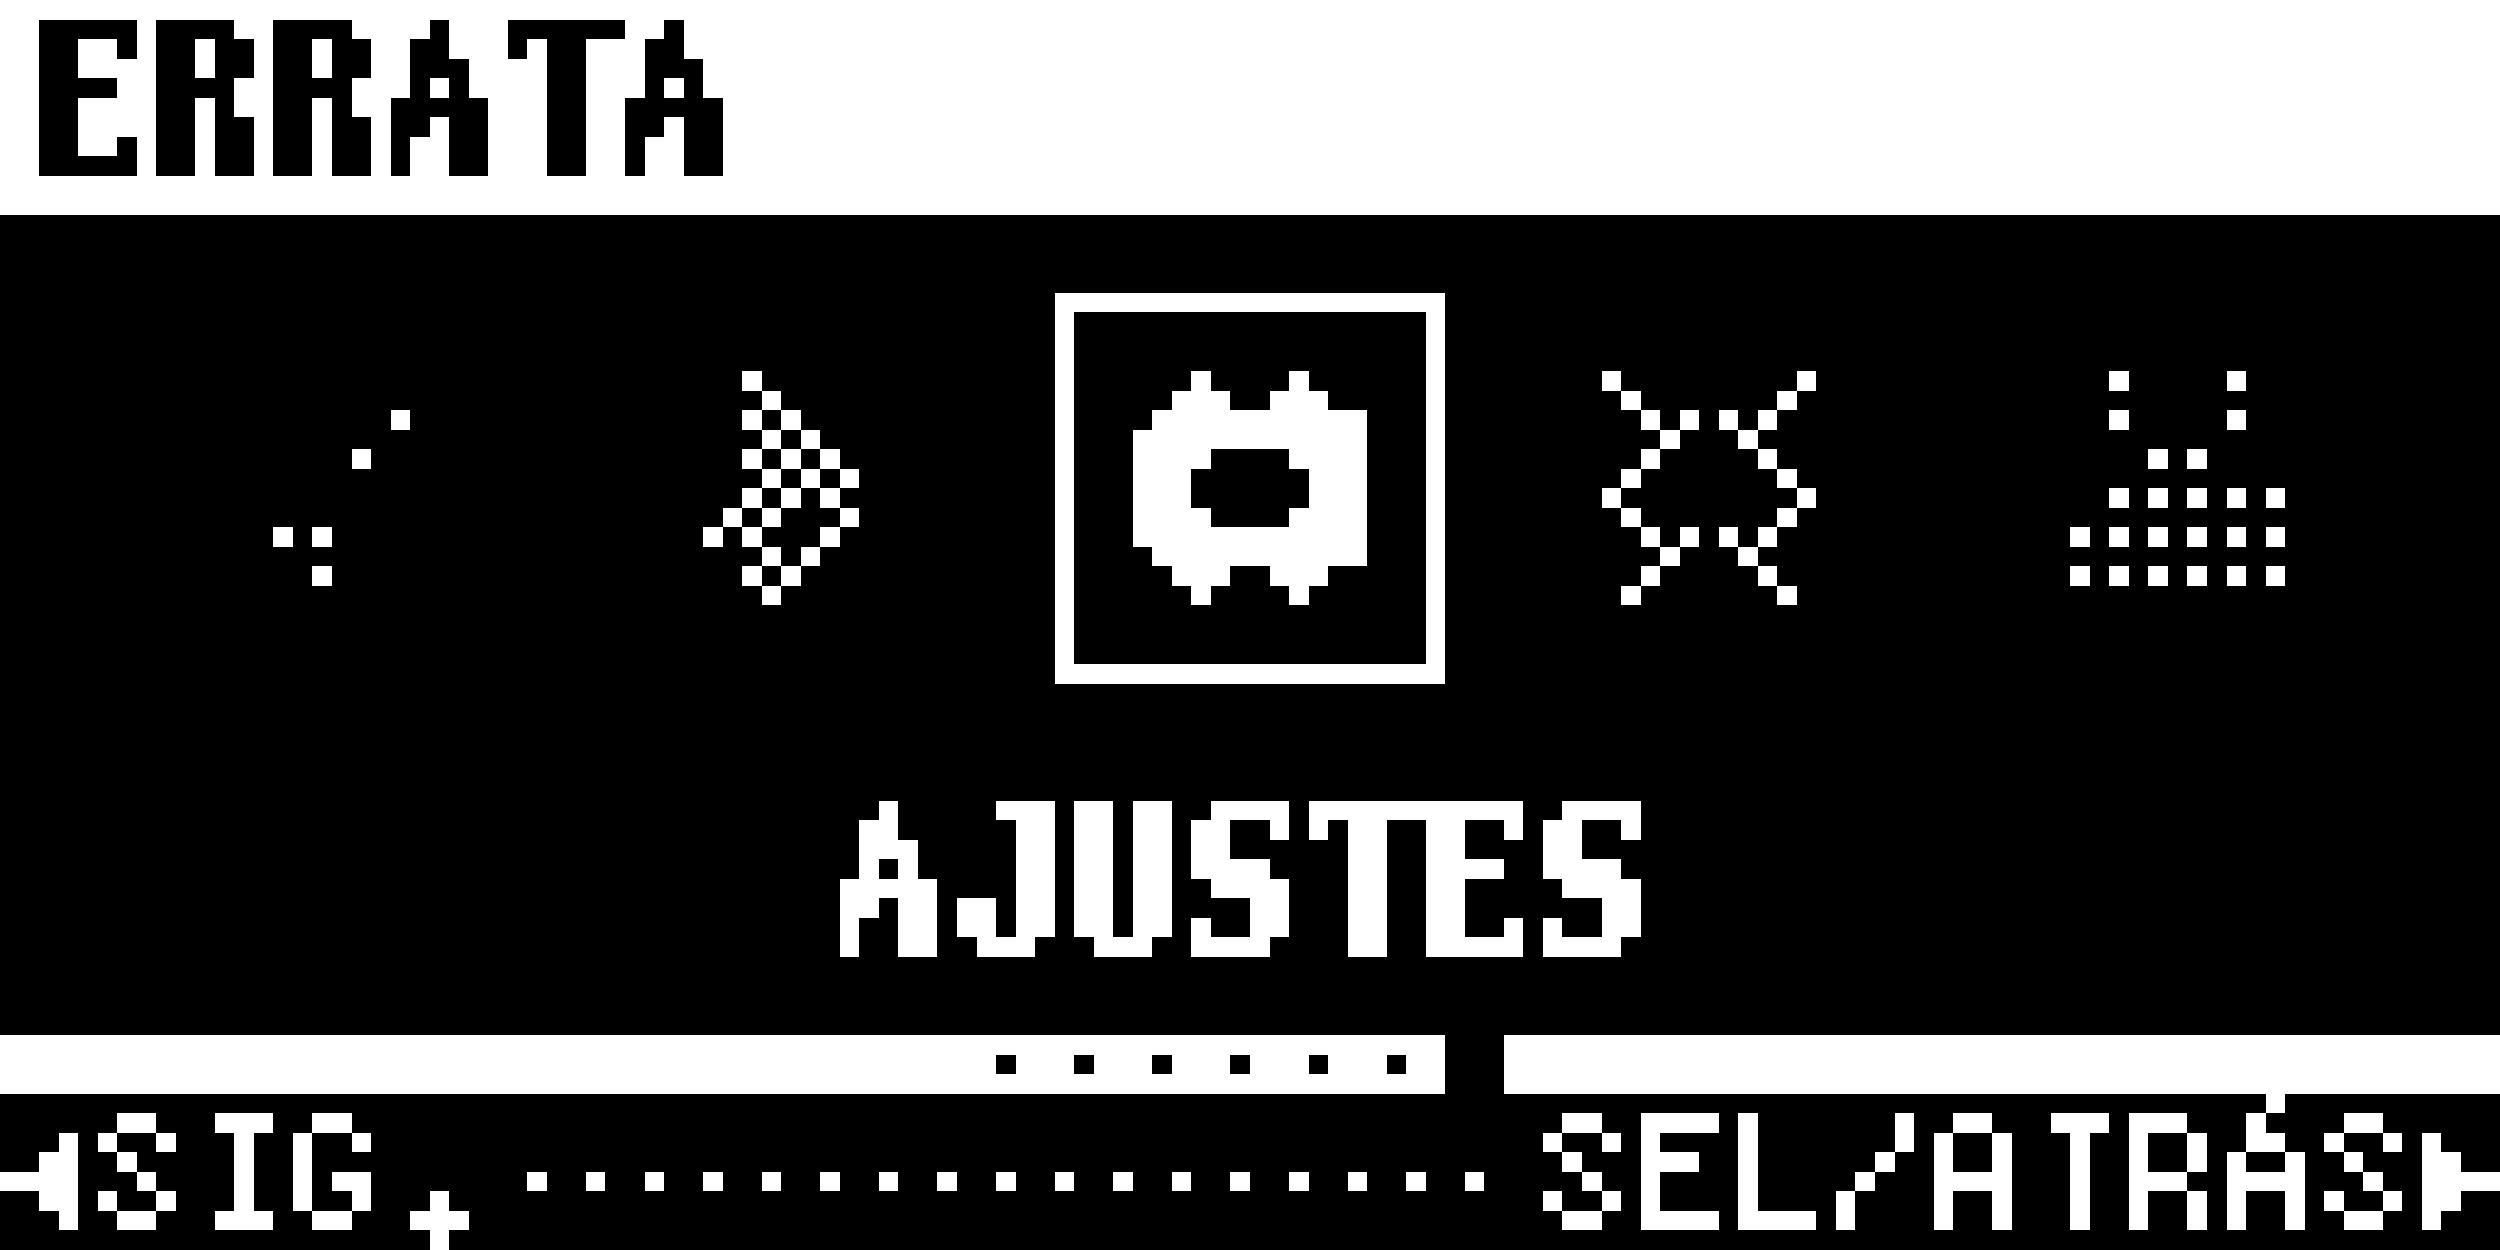
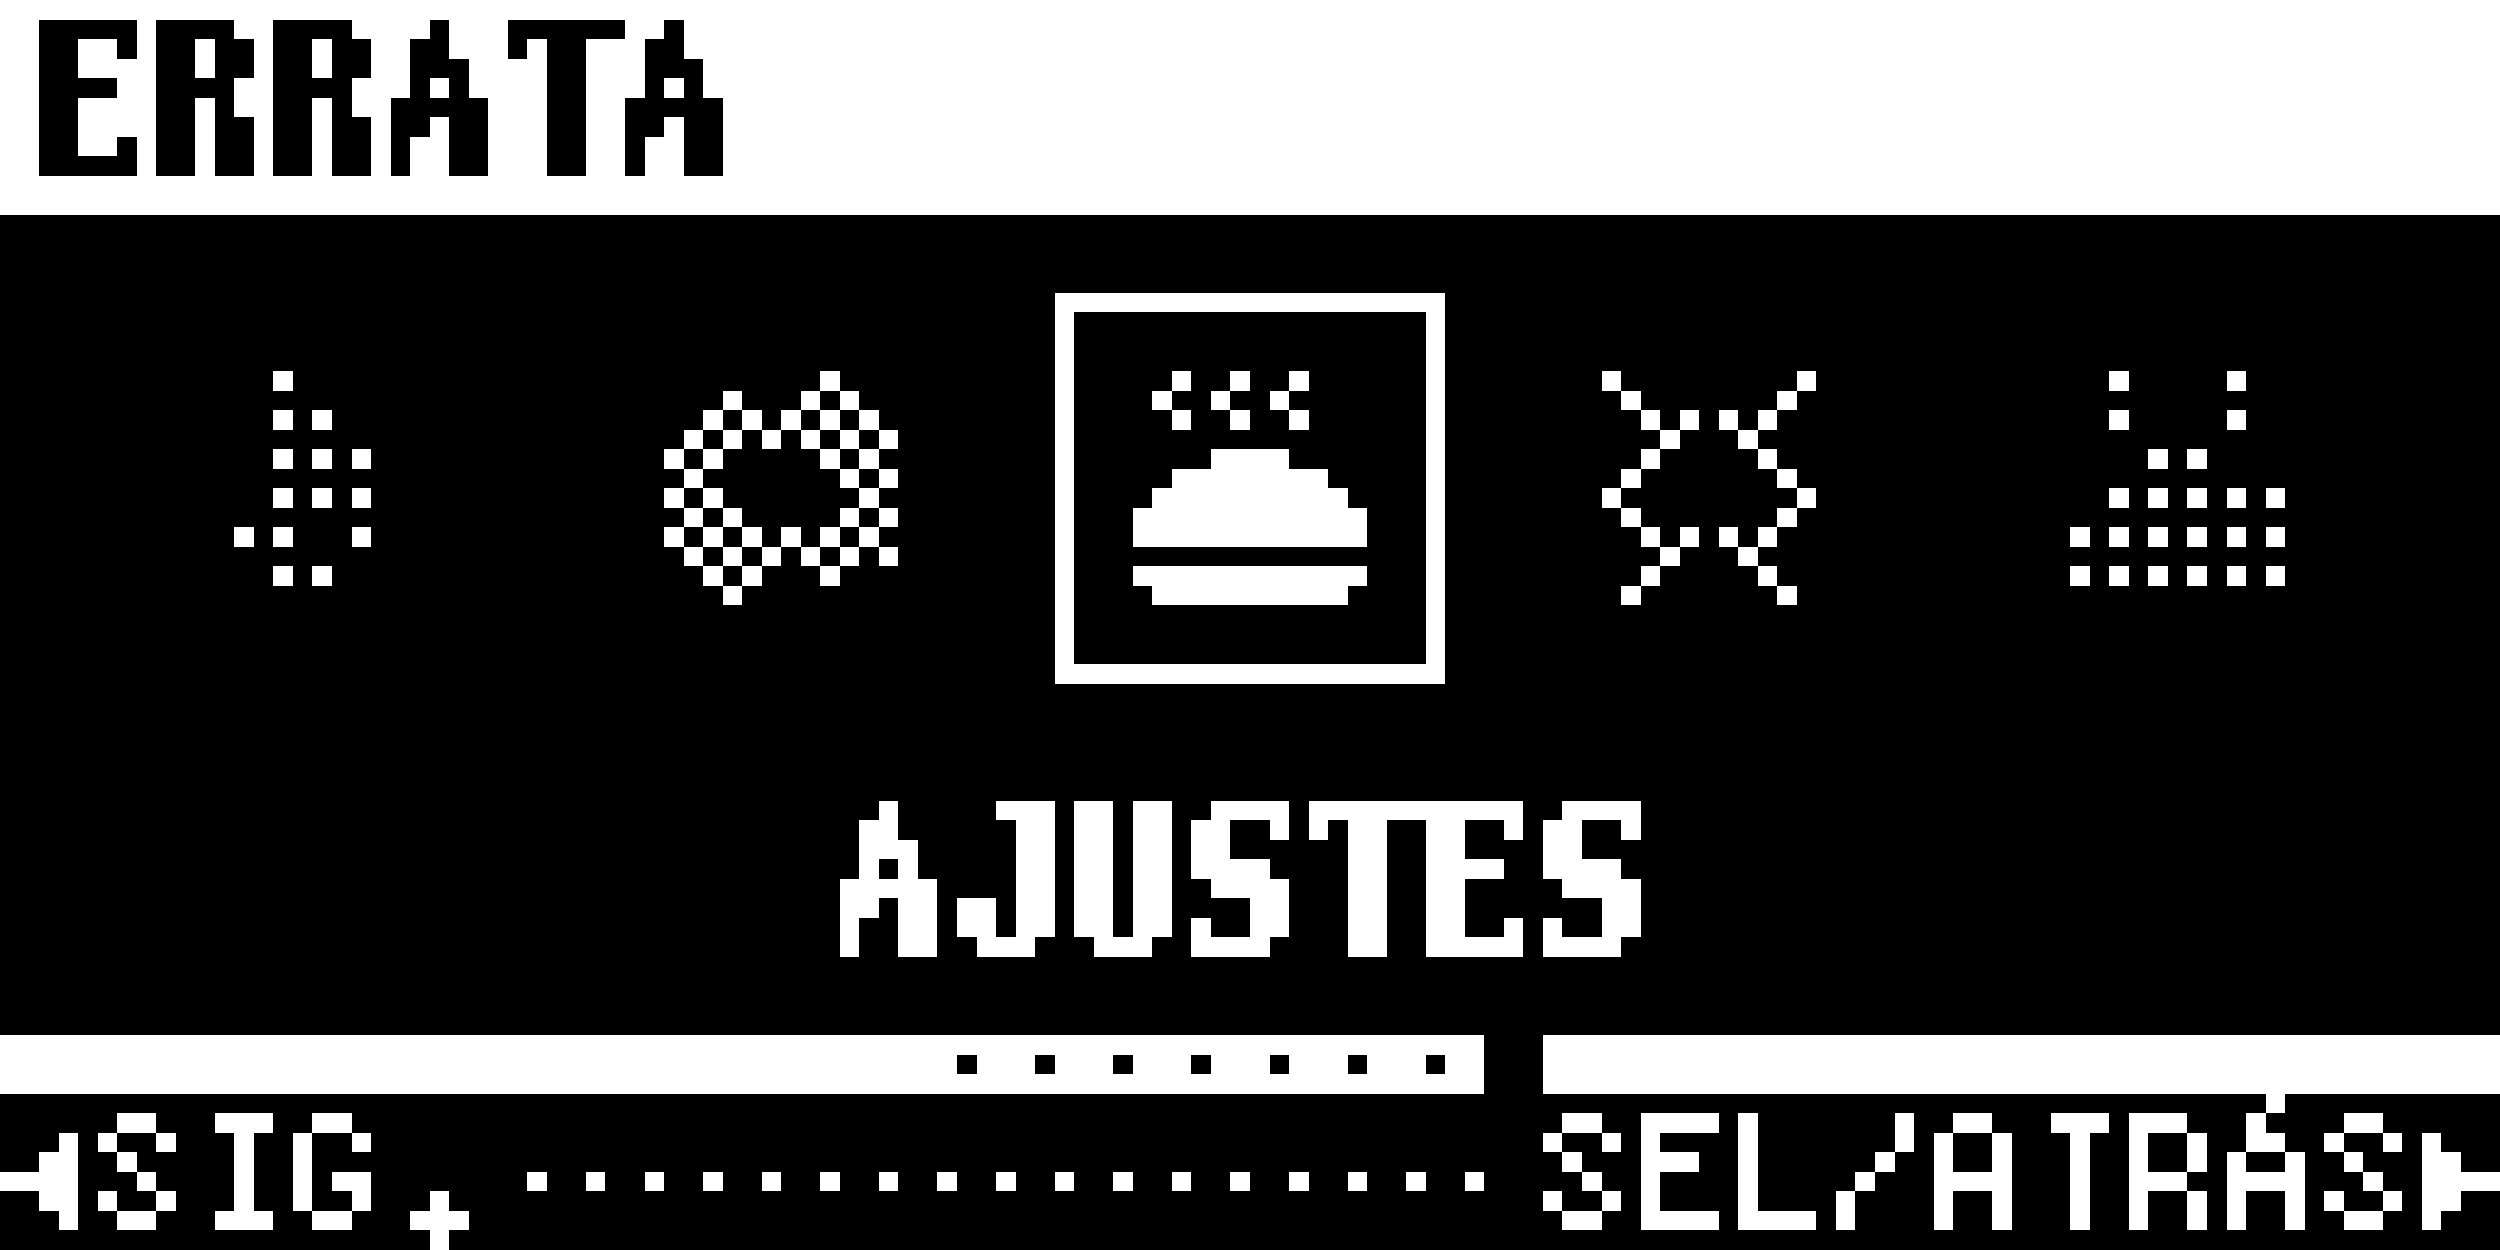
<svg xmlns="http://www.w3.org/2000/svg" viewBox="0 0 128 64" width="128" height="64" shape-rendering="crispEdges">
  <rect width="128" height="64" fill="#000" />
  <g fill="#fff">
    <rect x="0" y="0" width="128" height="1" />
    <rect x="0" y="1" width="2" height="1" />
    <rect x="7" y="1" width="1" height="1" />
    <rect x="12" y="1" width="2" height="1" />
    <rect x="18" y="1" width="4" height="1" />
    <rect x="23" y="1" width="3" height="1" />
    <rect x="32" y="1" width="2" height="1" />
    <rect x="35" y="1" width="93" height="1" />
    <rect x="0" y="2" width="2" height="1" />
    <rect x="4" y="2" width="2" height="1" />
    <rect x="7" y="2" width="1" height="1" />
    <rect x="10" y="2" width="1" height="1" />
    <rect x="13" y="2" width="1" height="1" />
    <rect x="16" y="2" width="1" height="1" />
    <rect x="19" y="2" width="2" height="1" />
    <rect x="23" y="2" width="3" height="1" />
    <rect x="27" y="2" width="1" height="1" />
    <rect x="30" y="2" width="3" height="1" />
    <rect x="35" y="2" width="93" height="1" />
    <rect x="0" y="3" width="2" height="1" />
    <rect x="4" y="3" width="4" height="1" />
    <rect x="10" y="3" width="1" height="1" />
    <rect x="13" y="3" width="1" height="1" />
    <rect x="16" y="3" width="1" height="1" />
    <rect x="19" y="3" width="2" height="1" />
    <rect x="24" y="3" width="4" height="1" />
    <rect x="30" y="3" width="3" height="1" />
    <rect x="36" y="3" width="92" height="1" />
    <rect x="0" y="4" width="2" height="1" />
    <rect x="6" y="4" width="2" height="1" />
    <rect x="12" y="4" width="2" height="1" />
    <rect x="18" y="4" width="3" height="1" />
    <rect x="22" y="4" width="1" height="1" />
    <rect x="24" y="4" width="4" height="1" />
    <rect x="30" y="4" width="3" height="1" />
    <rect x="34" y="4" width="1" height="1" />
    <rect x="36" y="4" width="92" height="1" />
    <rect x="0" y="5" width="2" height="1" />
    <rect x="4" y="5" width="4" height="1" />
    <rect x="10" y="5" width="1" height="1" />
    <rect x="12" y="5" width="2" height="1" />
    <rect x="16" y="5" width="1" height="1" />
    <rect x="18" y="5" width="2" height="1" />
    <rect x="25" y="5" width="3" height="1" />
    <rect x="30" y="5" width="2" height="1" />
    <rect x="37" y="5" width="91" height="1" />
    <rect x="0" y="6" width="2" height="1" />
    <rect x="4" y="6" width="4" height="1" />
    <rect x="10" y="6" width="1" height="1" />
    <rect x="13" y="6" width="1" height="1" />
    <rect x="16" y="6" width="1" height="1" />
    <rect x="19" y="6" width="1" height="1" />
    <rect x="22" y="6" width="1" height="1" />
    <rect x="25" y="6" width="3" height="1" />
    <rect x="30" y="6" width="2" height="1" />
    <rect x="34" y="6" width="1" height="1" />
    <rect x="37" y="6" width="91" height="1" />
    <rect x="0" y="7" width="2" height="1" />
    <rect x="4" y="7" width="2" height="1" />
    <rect x="7" y="7" width="1" height="1" />
    <rect x="10" y="7" width="1" height="1" />
    <rect x="13" y="7" width="1" height="1" />
    <rect x="16" y="7" width="1" height="1" />
    <rect x="19" y="7" width="1" height="1" />
    <rect x="21" y="7" width="2" height="1" />
    <rect x="25" y="7" width="3" height="1" />
    <rect x="30" y="7" width="2" height="1" />
    <rect x="33" y="7" width="2" height="1" />
    <rect x="37" y="7" width="91" height="1" />
    <rect x="0" y="8" width="2" height="1" />
    <rect x="7" y="8" width="1" height="1" />
    <rect x="10" y="8" width="1" height="1" />
    <rect x="13" y="8" width="1" height="1" />
    <rect x="16" y="8" width="1" height="1" />
    <rect x="19" y="8" width="1" height="1" />
    <rect x="21" y="8" width="2" height="1" />
    <rect x="25" y="8" width="3" height="1" />
    <rect x="30" y="8" width="2" height="1" />
    <rect x="33" y="8" width="2" height="1" />
    <rect x="37" y="8" width="91" height="1" />
    <rect x="0" y="9" width="128" height="1" />
    <rect x="0" y="10" width="128" height="1" />
    <rect x="54" y="15" width="20" height="1" />
    <rect x="54" y="16" width="1" height="1" />
    <rect x="73" y="16" width="1" height="1" />
    <rect x="54" y="17" width="1" height="1" />
    <rect x="73" y="17" width="1" height="1" />
    <rect x="54" y="18" width="1" height="1" />
    <rect x="73" y="18" width="1" height="1" />
-     <rect x="38" y="19" width="1" height="1" />
+     <rect x="14" y="19" width="1" height="1" />
+     <rect x="42" y="19" width="1" height="1" />
    <rect x="54" y="19" width="1" height="1" />
-     <rect x="61" y="19" width="1" height="1" />
+     <rect x="60" y="19" width="1" height="1" />
+     <rect x="63" y="19" width="1" height="1" />
    <rect x="66" y="19" width="1" height="1" />
    <rect x="73" y="19" width="1" height="1" />
    <rect x="82" y="19" width="1" height="1" />
    <rect x="92" y="19" width="1" height="1" />
    <rect x="108" y="19" width="1" height="1" />
    <rect x="114" y="19" width="1" height="1" />
-     <rect x="39" y="20" width="1" height="1" />
+     <rect x="37" y="20" width="1" height="1" />
+     <rect x="41" y="20" width="1" height="1" />
+     <rect x="43" y="20" width="1" height="1" />
    <rect x="54" y="20" width="1" height="1" />
-     <rect x="60" y="20" width="3" height="1" />
-     <rect x="65" y="20" width="3" height="1" />
+     <rect x="59" y="20" width="1" height="1" />
+     <rect x="62" y="20" width="1" height="1" />
+     <rect x="65" y="20" width="1" height="1" />
    <rect x="73" y="20" width="1" height="1" />
    <rect x="83" y="20" width="1" height="1" />
    <rect x="91" y="20" width="1" height="1" />
-     <rect x="20" y="21" width="1" height="1" />
+     <rect x="14" y="21" width="1" height="1" />
+     <rect x="16" y="21" width="1" height="1" />
+     <rect x="36" y="21" width="1" height="1" />
    <rect x="38" y="21" width="1" height="1" />
    <rect x="40" y="21" width="1" height="1" />
+     <rect x="42" y="21" width="1" height="1" />
+     <rect x="44" y="21" width="1" height="1" />
    <rect x="54" y="21" width="1" height="1" />
-     <rect x="59" y="21" width="11" height="1" />
+     <rect x="60" y="21" width="1" height="1" />
+     <rect x="63" y="21" width="1" height="1" />
+     <rect x="66" y="21" width="1" height="1" />
    <rect x="73" y="21" width="1" height="1" />
    <rect x="84" y="21" width="1" height="1" />
    <rect x="86" y="21" width="1" height="1" />
    <rect x="88" y="21" width="1" height="1" />
    <rect x="90" y="21" width="1" height="1" />
    <rect x="108" y="21" width="1" height="1" />
    <rect x="114" y="21" width="1" height="1" />
+     <rect x="35" y="22" width="1" height="1" />
+     <rect x="37" y="22" width="1" height="1" />
    <rect x="39" y="22" width="1" height="1" />
    <rect x="41" y="22" width="1" height="1" />
+     <rect x="43" y="22" width="1" height="1" />
+     <rect x="45" y="22" width="1" height="1" />
    <rect x="54" y="22" width="1" height="1" />
-     <rect x="58" y="22" width="12" height="1" />
    <rect x="73" y="22" width="1" height="1" />
    <rect x="85" y="22" width="1" height="1" />
    <rect x="89" y="22" width="1" height="1" />
+     <rect x="14" y="23" width="1" height="1" />
+     <rect x="16" y="23" width="1" height="1" />
    <rect x="18" y="23" width="1" height="1" />
-     <rect x="38" y="23" width="1" height="1" />
-     <rect x="40" y="23" width="1" height="1" />
+     <rect x="34" y="23" width="1" height="1" />
+     <rect x="36" y="23" width="1" height="1" />
    <rect x="42" y="23" width="1" height="1" />
+     <rect x="44" y="23" width="1" height="1" />
    <rect x="54" y="23" width="1" height="1" />
-     <rect x="58" y="23" width="4" height="1" />
-     <rect x="66" y="23" width="4" height="1" />
+     <rect x="62" y="23" width="4" height="1" />
    <rect x="73" y="23" width="1" height="1" />
    <rect x="84" y="23" width="1" height="1" />
    <rect x="90" y="23" width="1" height="1" />
    <rect x="110" y="23" width="1" height="1" />
    <rect x="112" y="23" width="1" height="1" />
-     <rect x="39" y="24" width="1" height="1" />
-     <rect x="41" y="24" width="1" height="1" />
+     <rect x="35" y="24" width="1" height="1" />
    <rect x="43" y="24" width="1" height="1" />
+     <rect x="45" y="24" width="1" height="1" />
    <rect x="54" y="24" width="1" height="1" />
-     <rect x="58" y="24" width="3" height="1" />
-     <rect x="67" y="24" width="3" height="1" />
+     <rect x="60" y="24" width="8" height="1" />
    <rect x="73" y="24" width="1" height="1" />
    <rect x="83" y="24" width="1" height="1" />
    <rect x="91" y="24" width="1" height="1" />
-     <rect x="38" y="25" width="1" height="1" />
-     <rect x="40" y="25" width="1" height="1" />
-     <rect x="42" y="25" width="1" height="1" />
+     <rect x="14" y="25" width="1" height="1" />
+     <rect x="16" y="25" width="1" height="1" />
+     <rect x="18" y="25" width="1" height="1" />
+     <rect x="34" y="25" width="1" height="1" />
+     <rect x="36" y="25" width="1" height="1" />
+     <rect x="44" y="25" width="1" height="1" />
    <rect x="54" y="25" width="1" height="1" />
-     <rect x="58" y="25" width="3" height="1" />
-     <rect x="67" y="25" width="3" height="1" />
+     <rect x="59" y="25" width="10" height="1" />
    <rect x="73" y="25" width="1" height="1" />
    <rect x="82" y="25" width="1" height="1" />
    <rect x="92" y="25" width="1" height="1" />
    <rect x="108" y="25" width="1" height="1" />
    <rect x="110" y="25" width="1" height="1" />
    <rect x="112" y="25" width="1" height="1" />
    <rect x="114" y="25" width="1" height="1" />
    <rect x="116" y="25" width="1" height="1" />
+     <rect x="35" y="26" width="1" height="1" />
    <rect x="37" y="26" width="1" height="1" />
-     <rect x="39" y="26" width="1" height="1" />
    <rect x="43" y="26" width="1" height="1" />
+     <rect x="45" y="26" width="1" height="1" />
    <rect x="54" y="26" width="1" height="1" />
-     <rect x="58" y="26" width="4" height="1" />
-     <rect x="66" y="26" width="4" height="1" />
+     <rect x="58" y="26" width="12" height="1" />
    <rect x="73" y="26" width="1" height="1" />
    <rect x="83" y="26" width="1" height="1" />
    <rect x="91" y="26" width="1" height="1" />
+     <rect x="12" y="27" width="1" height="1" />
    <rect x="14" y="27" width="1" height="1" />
-     <rect x="16" y="27" width="1" height="1" />
+     <rect x="18" y="27" width="1" height="1" />
+     <rect x="34" y="27" width="1" height="1" />
    <rect x="36" y="27" width="1" height="1" />
    <rect x="38" y="27" width="1" height="1" />
+     <rect x="40" y="27" width="1" height="1" />
    <rect x="42" y="27" width="1" height="1" />
+     <rect x="44" y="27" width="1" height="1" />
    <rect x="54" y="27" width="1" height="1" />
    <rect x="58" y="27" width="12" height="1" />
    <rect x="73" y="27" width="1" height="1" />
    <rect x="84" y="27" width="1" height="1" />
    <rect x="86" y="27" width="1" height="1" />
    <rect x="88" y="27" width="1" height="1" />
    <rect x="90" y="27" width="1" height="1" />
    <rect x="106" y="27" width="1" height="1" />
    <rect x="108" y="27" width="1" height="1" />
    <rect x="110" y="27" width="1" height="1" />
    <rect x="112" y="27" width="1" height="1" />
    <rect x="114" y="27" width="1" height="1" />
    <rect x="116" y="27" width="1" height="1" />
+     <rect x="35" y="28" width="1" height="1" />
+     <rect x="37" y="28" width="1" height="1" />
    <rect x="39" y="28" width="1" height="1" />
    <rect x="41" y="28" width="1" height="1" />
+     <rect x="43" y="28" width="1" height="1" />
+     <rect x="45" y="28" width="1" height="1" />
    <rect x="54" y="28" width="1" height="1" />
-     <rect x="59" y="28" width="11" height="1" />
    <rect x="73" y="28" width="1" height="1" />
    <rect x="85" y="28" width="1" height="1" />
    <rect x="89" y="28" width="1" height="1" />
+     <rect x="14" y="29" width="1" height="1" />
    <rect x="16" y="29" width="1" height="1" />
+     <rect x="36" y="29" width="1" height="1" />
    <rect x="38" y="29" width="1" height="1" />
-     <rect x="40" y="29" width="1" height="1" />
+     <rect x="42" y="29" width="1" height="1" />
    <rect x="54" y="29" width="1" height="1" />
-     <rect x="60" y="29" width="3" height="1" />
-     <rect x="65" y="29" width="3" height="1" />
+     <rect x="58" y="29" width="12" height="1" />
    <rect x="73" y="29" width="1" height="1" />
    <rect x="84" y="29" width="1" height="1" />
    <rect x="90" y="29" width="1" height="1" />
    <rect x="106" y="29" width="1" height="1" />
    <rect x="108" y="29" width="1" height="1" />
    <rect x="110" y="29" width="1" height="1" />
    <rect x="112" y="29" width="1" height="1" />
    <rect x="114" y="29" width="1" height="1" />
    <rect x="116" y="29" width="1" height="1" />
-     <rect x="39" y="30" width="1" height="1" />
+     <rect x="37" y="30" width="1" height="1" />
    <rect x="54" y="30" width="1" height="1" />
-     <rect x="61" y="30" width="1" height="1" />
-     <rect x="66" y="30" width="1" height="1" />
+     <rect x="59" y="30" width="10" height="1" />
    <rect x="73" y="30" width="1" height="1" />
    <rect x="83" y="30" width="1" height="1" />
    <rect x="91" y="30" width="1" height="1" />
    <rect x="54" y="31" width="1" height="1" />
    <rect x="73" y="31" width="1" height="1" />
    <rect x="54" y="32" width="1" height="1" />
    <rect x="73" y="32" width="1" height="1" />
    <rect x="54" y="33" width="1" height="1" />
    <rect x="73" y="33" width="1" height="1" />
    <rect x="54" y="34" width="20" height="1" />
    <rect x="45" y="41" width="1" height="1" />
    <rect x="51" y="41" width="3" height="1" />
    <rect x="55" y="41" width="2" height="1" />
    <rect x="58" y="41" width="2" height="1" />
    <rect x="62" y="41" width="4" height="1" />
    <rect x="67" y="41" width="11" height="1" />
    <rect x="80" y="41" width="4" height="1" />
    <rect x="44" y="42" width="2" height="1" />
    <rect x="52" y="42" width="2" height="1" />
    <rect x="55" y="42" width="2" height="1" />
    <rect x="58" y="42" width="2" height="1" />
    <rect x="61" y="42" width="2" height="1" />
    <rect x="65" y="42" width="1" height="1" />
    <rect x="67" y="42" width="1" height="1" />
    <rect x="69" y="42" width="2" height="1" />
    <rect x="73" y="42" width="2" height="1" />
    <rect x="77" y="42" width="1" height="1" />
    <rect x="79" y="42" width="2" height="1" />
    <rect x="83" y="42" width="1" height="1" />
    <rect x="44" y="43" width="3" height="1" />
    <rect x="52" y="43" width="2" height="1" />
    <rect x="55" y="43" width="2" height="1" />
    <rect x="58" y="43" width="2" height="1" />
    <rect x="61" y="43" width="2" height="1" />
    <rect x="69" y="43" width="2" height="1" />
    <rect x="73" y="43" width="2" height="1" />
    <rect x="79" y="43" width="2" height="1" />
    <rect x="44" y="44" width="1" height="1" />
    <rect x="46" y="44" width="1" height="1" />
    <rect x="52" y="44" width="2" height="1" />
    <rect x="55" y="44" width="2" height="1" />
    <rect x="58" y="44" width="2" height="1" />
    <rect x="61" y="44" width="4" height="1" />
    <rect x="69" y="44" width="2" height="1" />
    <rect x="73" y="44" width="4" height="1" />
    <rect x="79" y="44" width="4" height="1" />
    <rect x="43" y="45" width="5" height="1" />
    <rect x="52" y="45" width="2" height="1" />
    <rect x="55" y="45" width="2" height="1" />
    <rect x="58" y="45" width="2" height="1" />
    <rect x="62" y="45" width="4" height="1" />
    <rect x="69" y="45" width="2" height="1" />
    <rect x="73" y="45" width="2" height="1" />
    <rect x="80" y="45" width="4" height="1" />
    <rect x="43" y="46" width="2" height="1" />
    <rect x="46" y="46" width="2" height="1" />
    <rect x="49" y="46" width="2" height="1" />
    <rect x="52" y="46" width="2" height="1" />
    <rect x="55" y="46" width="2" height="1" />
    <rect x="58" y="46" width="2" height="1" />
    <rect x="64" y="46" width="2" height="1" />
    <rect x="69" y="46" width="2" height="1" />
    <rect x="73" y="46" width="2" height="1" />
    <rect x="82" y="46" width="2" height="1" />
    <rect x="43" y="47" width="1" height="1" />
    <rect x="46" y="47" width="2" height="1" />
    <rect x="49" y="47" width="2" height="1" />
    <rect x="52" y="47" width="2" height="1" />
    <rect x="55" y="47" width="2" height="1" />
    <rect x="58" y="47" width="2" height="1" />
    <rect x="61" y="47" width="1" height="1" />
    <rect x="64" y="47" width="2" height="1" />
    <rect x="69" y="47" width="2" height="1" />
    <rect x="73" y="47" width="2" height="1" />
    <rect x="77" y="47" width="1" height="1" />
    <rect x="79" y="47" width="1" height="1" />
    <rect x="82" y="47" width="2" height="1" />
    <rect x="43" y="48" width="1" height="1" />
    <rect x="46" y="48" width="2" height="1" />
    <rect x="50" y="48" width="3" height="1" />
    <rect x="56" y="48" width="3" height="1" />
    <rect x="61" y="48" width="4" height="1" />
    <rect x="69" y="48" width="2" height="1" />
    <rect x="73" y="48" width="5" height="1" />
    <rect x="79" y="48" width="4" height="1" />
-     <rect x="0" y="53" width="74" height="1" />
-     <rect x="77" y="53" width="51" height="1" />
-     <rect x="0" y="54" width="51" height="1" />
-     <rect x="52" y="54" width="3" height="1" />
-     <rect x="56" y="54" width="3" height="1" />
-     <rect x="60" y="54" width="3" height="1" />
-     <rect x="64" y="54" width="3" height="1" />
-     <rect x="68" y="54" width="3" height="1" />
-     <rect x="72" y="54" width="2" height="1" />
-     <rect x="77" y="54" width="51" height="1" />
-     <rect x="0" y="55" width="74" height="1" />
-     <rect x="77" y="55" width="51" height="1" />
+     <rect x="0" y="53" width="76" height="1" />
+     <rect x="79" y="53" width="49" height="1" />
+     <rect x="0" y="54" width="49" height="1" />
+     <rect x="50" y="54" width="3" height="1" />
+     <rect x="54" y="54" width="3" height="1" />
+     <rect x="58" y="54" width="3" height="1" />
+     <rect x="62" y="54" width="3" height="1" />
+     <rect x="66" y="54" width="3" height="1" />
+     <rect x="70" y="54" width="3" height="1" />
+     <rect x="74" y="54" width="2" height="1" />
+     <rect x="79" y="54" width="49" height="1" />
+     <rect x="0" y="55" width="76" height="1" />
+     <rect x="79" y="55" width="49" height="1" />
    <rect x="116" y="56" width="1" height="1" />
    <rect x="6" y="57" width="2" height="1" />
    <rect x="11" y="57" width="3" height="1" />
    <rect x="16" y="57" width="2" height="1" />
    <rect x="80" y="57" width="2" height="1" />
    <rect x="84" y="57" width="4" height="1" />
    <rect x="89" y="57" width="1" height="1" />
    <rect x="97" y="57" width="1" height="1" />
    <rect x="100" y="57" width="2" height="1" />
    <rect x="105" y="57" width="3" height="1" />
    <rect x="109" y="57" width="3" height="1" />
    <rect x="115" y="57" width="1" height="1" />
    <rect x="120" y="57" width="2" height="1" />
    <rect x="3" y="58" width="1" height="1" />
    <rect x="5" y="58" width="1" height="1" />
    <rect x="8" y="58" width="1" height="1" />
    <rect x="12" y="58" width="1" height="1" />
    <rect x="15" y="58" width="1" height="1" />
    <rect x="18" y="58" width="1" height="1" />
    <rect x="79" y="58" width="1" height="1" />
    <rect x="82" y="58" width="1" height="1" />
    <rect x="84" y="58" width="1" height="1" />
    <rect x="89" y="58" width="1" height="1" />
    <rect x="97" y="58" width="1" height="1" />
    <rect x="99" y="58" width="1" height="1" />
    <rect x="102" y="58" width="1" height="1" />
    <rect x="106" y="58" width="1" height="1" />
    <rect x="109" y="58" width="1" height="1" />
    <rect x="112" y="58" width="1" height="1" />
    <rect x="115" y="58" width="2" height="1" />
    <rect x="119" y="58" width="1" height="1" />
    <rect x="122" y="58" width="1" height="1" />
    <rect x="124" y="58" width="1" height="1" />
    <rect x="2" y="59" width="2" height="1" />
    <rect x="6" y="59" width="1" height="1" />
    <rect x="12" y="59" width="1" height="1" />
    <rect x="15" y="59" width="1" height="1" />
    <rect x="80" y="59" width="1" height="1" />
    <rect x="84" y="59" width="3" height="1" />
    <rect x="89" y="59" width="1" height="1" />
    <rect x="96" y="59" width="1" height="1" />
    <rect x="99" y="59" width="1" height="1" />
    <rect x="102" y="59" width="1" height="1" />
    <rect x="106" y="59" width="1" height="1" />
    <rect x="109" y="59" width="1" height="1" />
    <rect x="112" y="59" width="1" height="1" />
    <rect x="114" y="59" width="1" height="1" />
    <rect x="117" y="59" width="1" height="1" />
    <rect x="120" y="59" width="1" height="1" />
    <rect x="124" y="59" width="2" height="1" />
    <rect x="0" y="60" width="4" height="1" />
    <rect x="7" y="60" width="1" height="1" />
    <rect x="12" y="60" width="1" height="1" />
    <rect x="15" y="60" width="1" height="1" />
    <rect x="17" y="60" width="2" height="1" />
    <rect x="27" y="60" width="1" height="1" />
    <rect x="30" y="60" width="1" height="1" />
    <rect x="33" y="60" width="1" height="1" />
    <rect x="36" y="60" width="1" height="1" />
    <rect x="39" y="60" width="1" height="1" />
    <rect x="42" y="60" width="1" height="1" />
    <rect x="45" y="60" width="1" height="1" />
    <rect x="48" y="60" width="1" height="1" />
    <rect x="51" y="60" width="1" height="1" />
    <rect x="54" y="60" width="1" height="1" />
    <rect x="57" y="60" width="1" height="1" />
    <rect x="60" y="60" width="1" height="1" />
    <rect x="63" y="60" width="1" height="1" />
    <rect x="66" y="60" width="1" height="1" />
    <rect x="69" y="60" width="1" height="1" />
    <rect x="72" y="60" width="1" height="1" />
    <rect x="75" y="60" width="1" height="1" />
    <rect x="81" y="60" width="1" height="1" />
    <rect x="84" y="60" width="1" height="1" />
    <rect x="89" y="60" width="1" height="1" />
    <rect x="95" y="60" width="1" height="1" />
    <rect x="99" y="60" width="4" height="1" />
    <rect x="106" y="60" width="1" height="1" />
    <rect x="109" y="60" width="3" height="1" />
    <rect x="114" y="60" width="4" height="1" />
    <rect x="121" y="60" width="1" height="1" />
    <rect x="124" y="60" width="4" height="1" />
    <rect x="2" y="61" width="2" height="1" />
    <rect x="5" y="61" width="1" height="1" />
    <rect x="8" y="61" width="1" height="1" />
    <rect x="12" y="61" width="1" height="1" />
    <rect x="15" y="61" width="1" height="1" />
    <rect x="18" y="61" width="1" height="1" />
    <rect x="22" y="61" width="1" height="1" />
    <rect x="79" y="61" width="1" height="1" />
    <rect x="82" y="61" width="1" height="1" />
    <rect x="84" y="61" width="1" height="1" />
    <rect x="89" y="61" width="1" height="1" />
    <rect x="94" y="61" width="1" height="1" />
    <rect x="99" y="61" width="1" height="1" />
    <rect x="102" y="61" width="1" height="1" />
    <rect x="106" y="61" width="1" height="1" />
    <rect x="109" y="61" width="1" height="1" />
    <rect x="112" y="61" width="1" height="1" />
    <rect x="114" y="61" width="1" height="1" />
    <rect x="117" y="61" width="1" height="1" />
    <rect x="119" y="61" width="1" height="1" />
    <rect x="122" y="61" width="1" height="1" />
    <rect x="124" y="61" width="2" height="1" />
    <rect x="3" y="62" width="1" height="1" />
    <rect x="6" y="62" width="2" height="1" />
    <rect x="11" y="62" width="3" height="1" />
    <rect x="16" y="62" width="2" height="1" />
    <rect x="21" y="62" width="3" height="1" />
    <rect x="80" y="62" width="2" height="1" />
    <rect x="84" y="62" width="4" height="1" />
    <rect x="89" y="62" width="4" height="1" />
    <rect x="94" y="62" width="1" height="1" />
    <rect x="99" y="62" width="1" height="1" />
    <rect x="102" y="62" width="1" height="1" />
    <rect x="106" y="62" width="1" height="1" />
    <rect x="109" y="62" width="1" height="1" />
    <rect x="112" y="62" width="1" height="1" />
    <rect x="114" y="62" width="1" height="1" />
    <rect x="117" y="62" width="1" height="1" />
    <rect x="120" y="62" width="2" height="1" />
    <rect x="124" y="62" width="1" height="1" />
    <rect x="22" y="63" width="1" height="1" />
  </g>
</svg>
